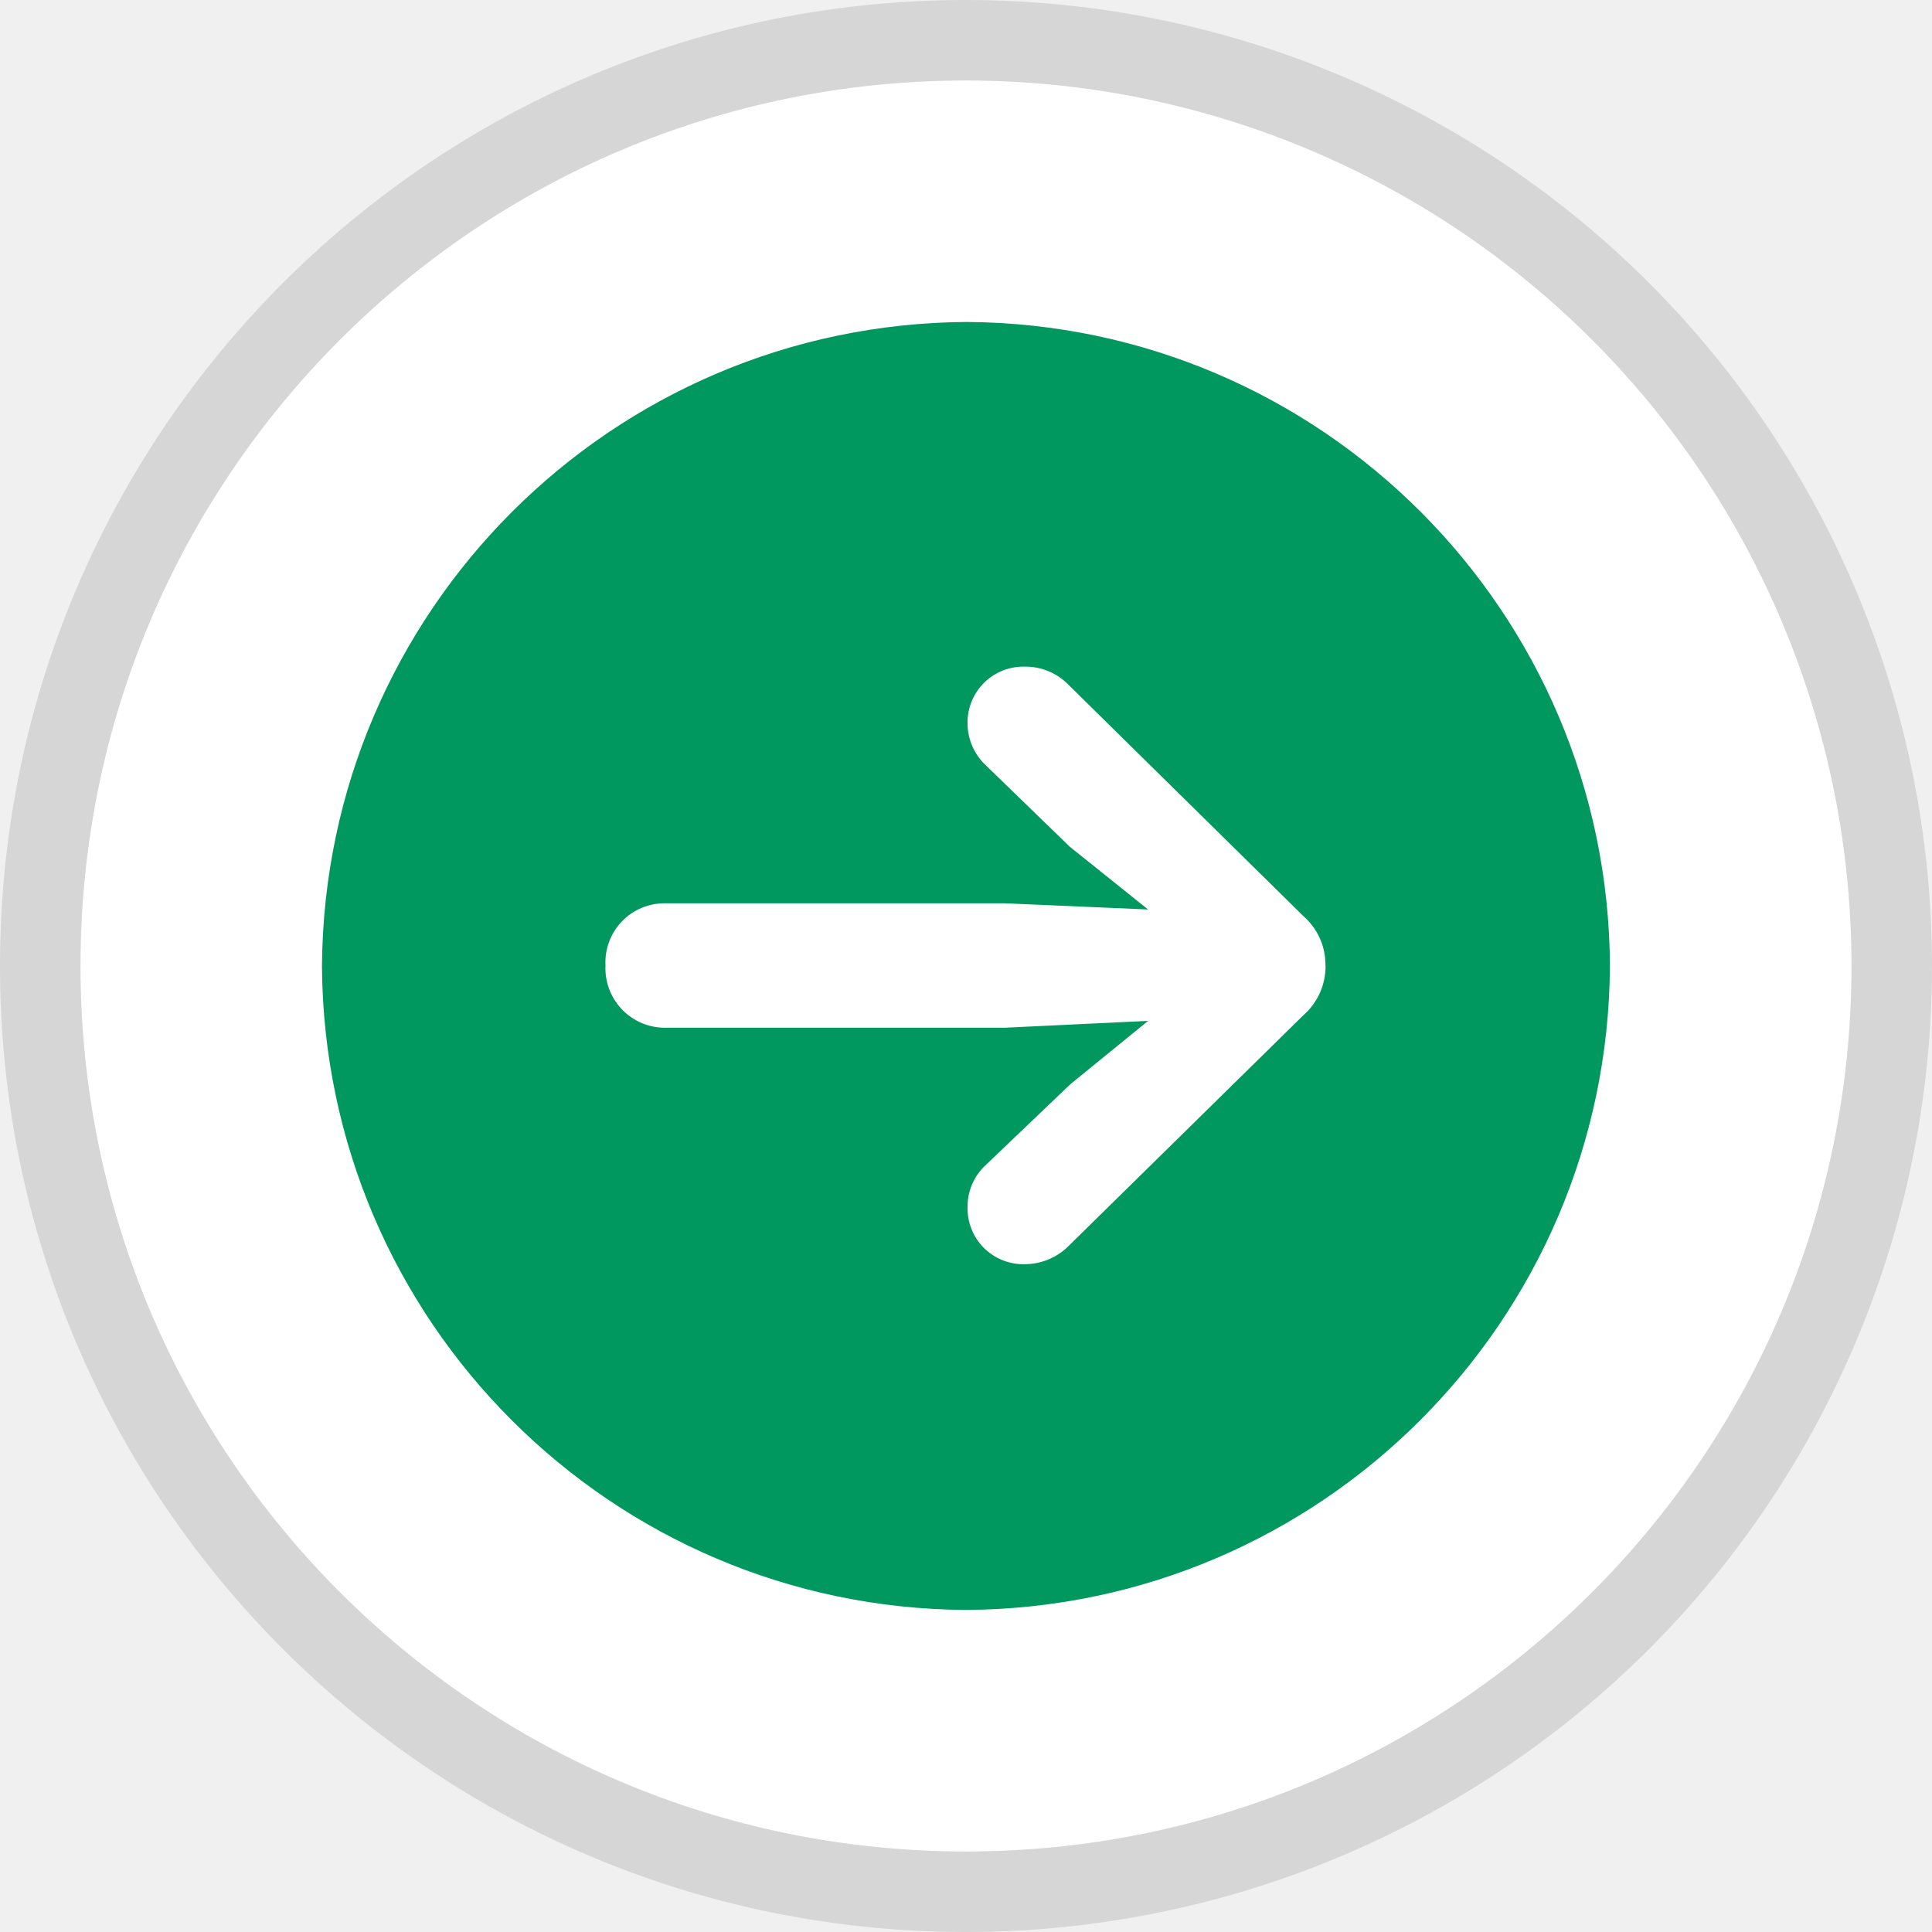
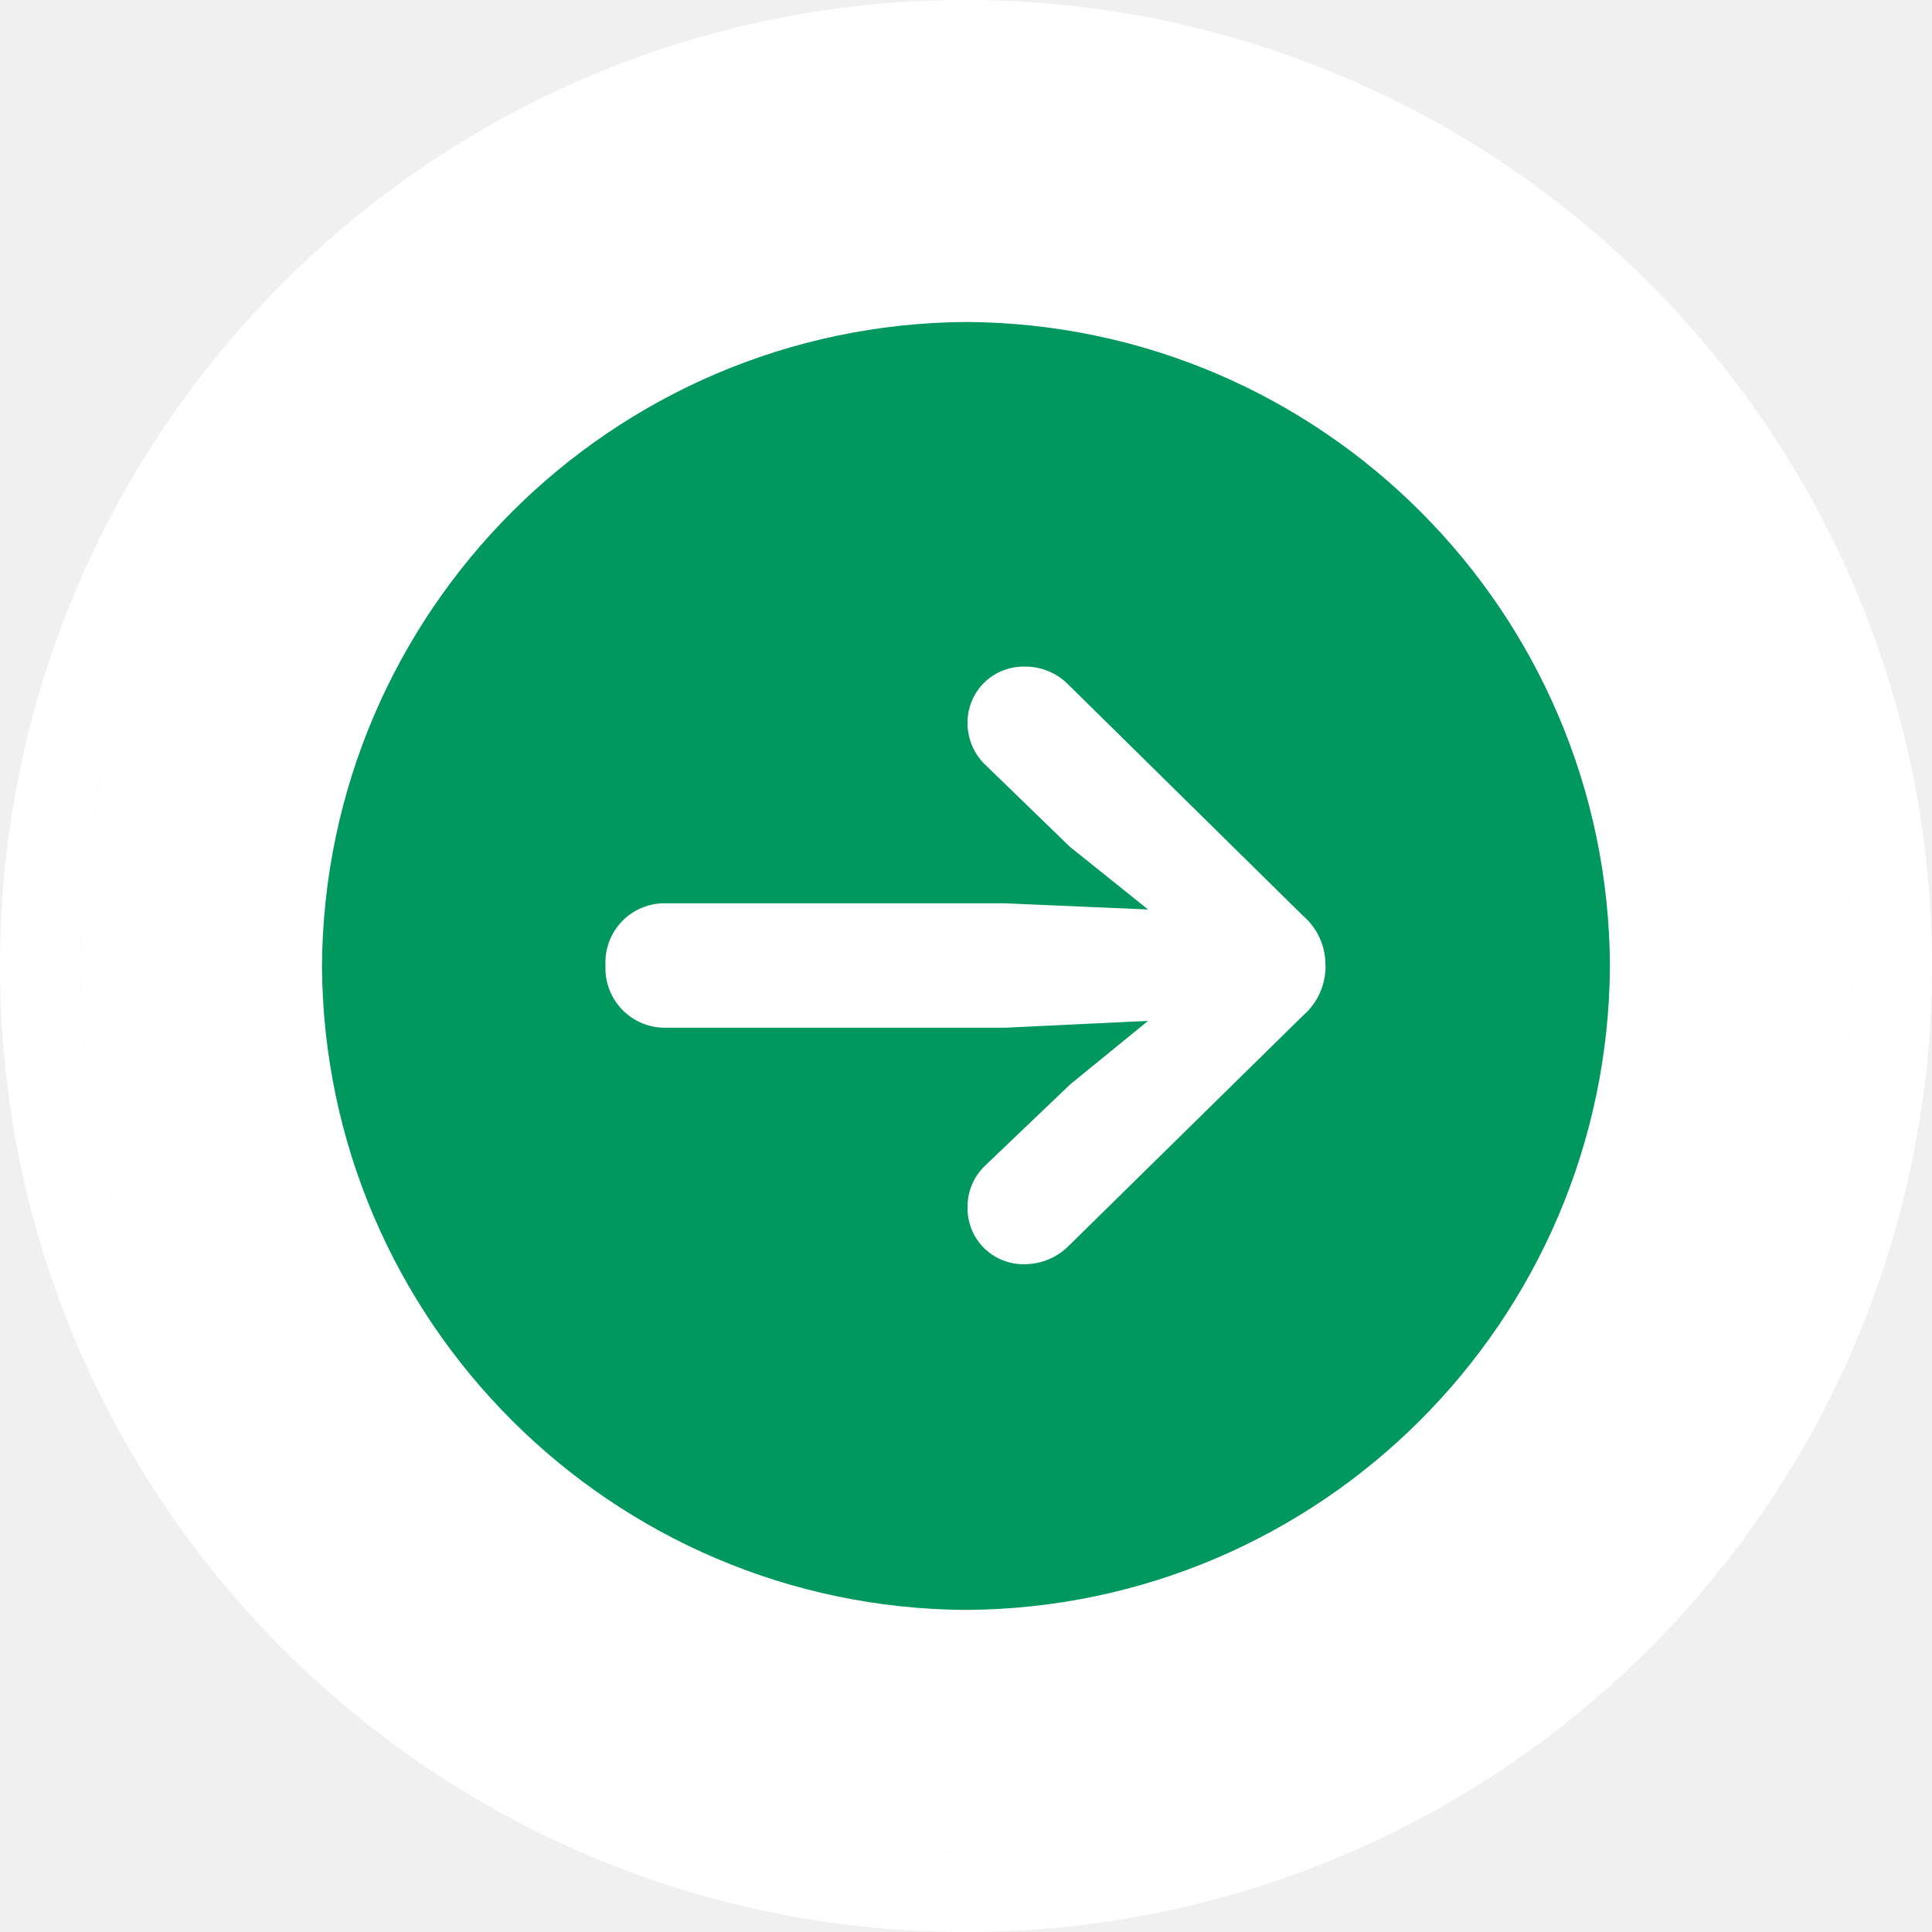
<svg xmlns="http://www.w3.org/2000/svg" width="20px" height="20px" viewBox="0 0 20 20" version="1.1">
  <g id="Page-1" stroke="none" strokeWidth="1" fill="none" fillRule="evenodd">
    <g id="ic-sub-in-lineup">
-       <circle id="Oval" fill="#FFFFFF" fillRule="nonzero" cx="10" cy="10" r="9.167" />
-       <path d="M10,0.833 C4.937,0.833 0.833,4.937 0.833,10 C0.833,15.063 4.937,19.167 10,19.167 C15.063,19.167 19.167,15.063 19.167,10 C19.167,7.569 18.201,5.237 16.482,3.518 C14.763,1.799 12.431,0.833 10,0.833 M10,0 C12.652,0 15.196,1.054 17.071,2.929 C18.946,4.804 20,7.348 20,10 C20,12.652 18.946,15.196 17.071,17.071 C15.196,18.946 12.652,20 10,20 C4.477,20 0,15.523 0,10 C0,4.477 4.477,0 10,0 Z" id="Shape" fill="#D6D6D6" fillRule="nonzero" />
+       <circle id="Oval" fill="white" fillRule="nonzero" cx="10" cy="10" r="9.167" />
+       <path d="M10,0.833 C4.937,0.833 0.833,4.937 0.833,10 C0.833,15.063 4.937,19.167 10,19.167 C15.063,19.167 19.167,15.063 19.167,10 C19.167,7.569 18.201,5.237 16.482,3.518 C14.763,1.799 12.431,0.833 10,0.833 M10,0 C12.652,0 15.196,1.054 17.071,2.929 C18.946,4.804 20,7.348 20,10 C20,12.652 18.946,15.196 17.071,17.071 C15.196,18.946 12.652,20 10,20 C4.477,20 0,15.523 0,10 C0,4.477 4.477,0 10,0 Z" id="Shape" fill="white" fillRule="nonzero" />
      <g id="Group" transform="translate(3.333, 3.333)">
        <polygon id="Path" points="1.77635684e-15 2.84217094e-14 13.333 2.84217094e-14 13.333 13.333 1.77635684e-15 13.333" />
        <path d="M6.67,13.333 C2.997,13.313 0.024,10.343 3.55271368e-15,6.67 C0.024,2.994 3,0.021 6.676,1.42108547e-14 C10.348,0.024 13.317,2.998 13.333,6.67 C13.31,10.34 10.34,13.31 6.67,13.333 L6.67,13.333 Z M10.388,6.663 C10.391,6.465 10.306,6.276 10.156,6.147 L7.714,3.742 C7.597,3.629 7.439,3.566 7.276,3.568 C7.118,3.564 6.964,3.625 6.852,3.737 C6.74,3.849 6.679,4.003 6.683,4.161 C6.685,4.325 6.755,4.482 6.876,4.593 L7.74,5.431 L8.552,6.082 L7.07,6.018 L3.56,6.018 C3.39,6.014 3.225,6.081 3.107,6.203 C2.988,6.326 2.926,6.492 2.935,6.662 C2.927,6.832 2.99,6.997 3.108,7.119 C3.226,7.241 3.39,7.309 3.56,7.306 L7.07,7.306 L8.552,7.235 L7.746,7.892 L6.876,8.723 C6.752,8.835 6.682,8.994 6.683,9.161 C6.679,9.319 6.74,9.473 6.852,9.585 C6.964,9.697 7.118,9.758 7.276,9.754 C7.439,9.753 7.595,9.691 7.714,9.58 L10.156,7.18 C10.306,7.05 10.391,6.861 10.389,6.663 L10.388,6.663 Z" id="Shape" fill="#00985F" fillRule="nonzero" />
      </g>
    </g>
  </g>
</svg>
